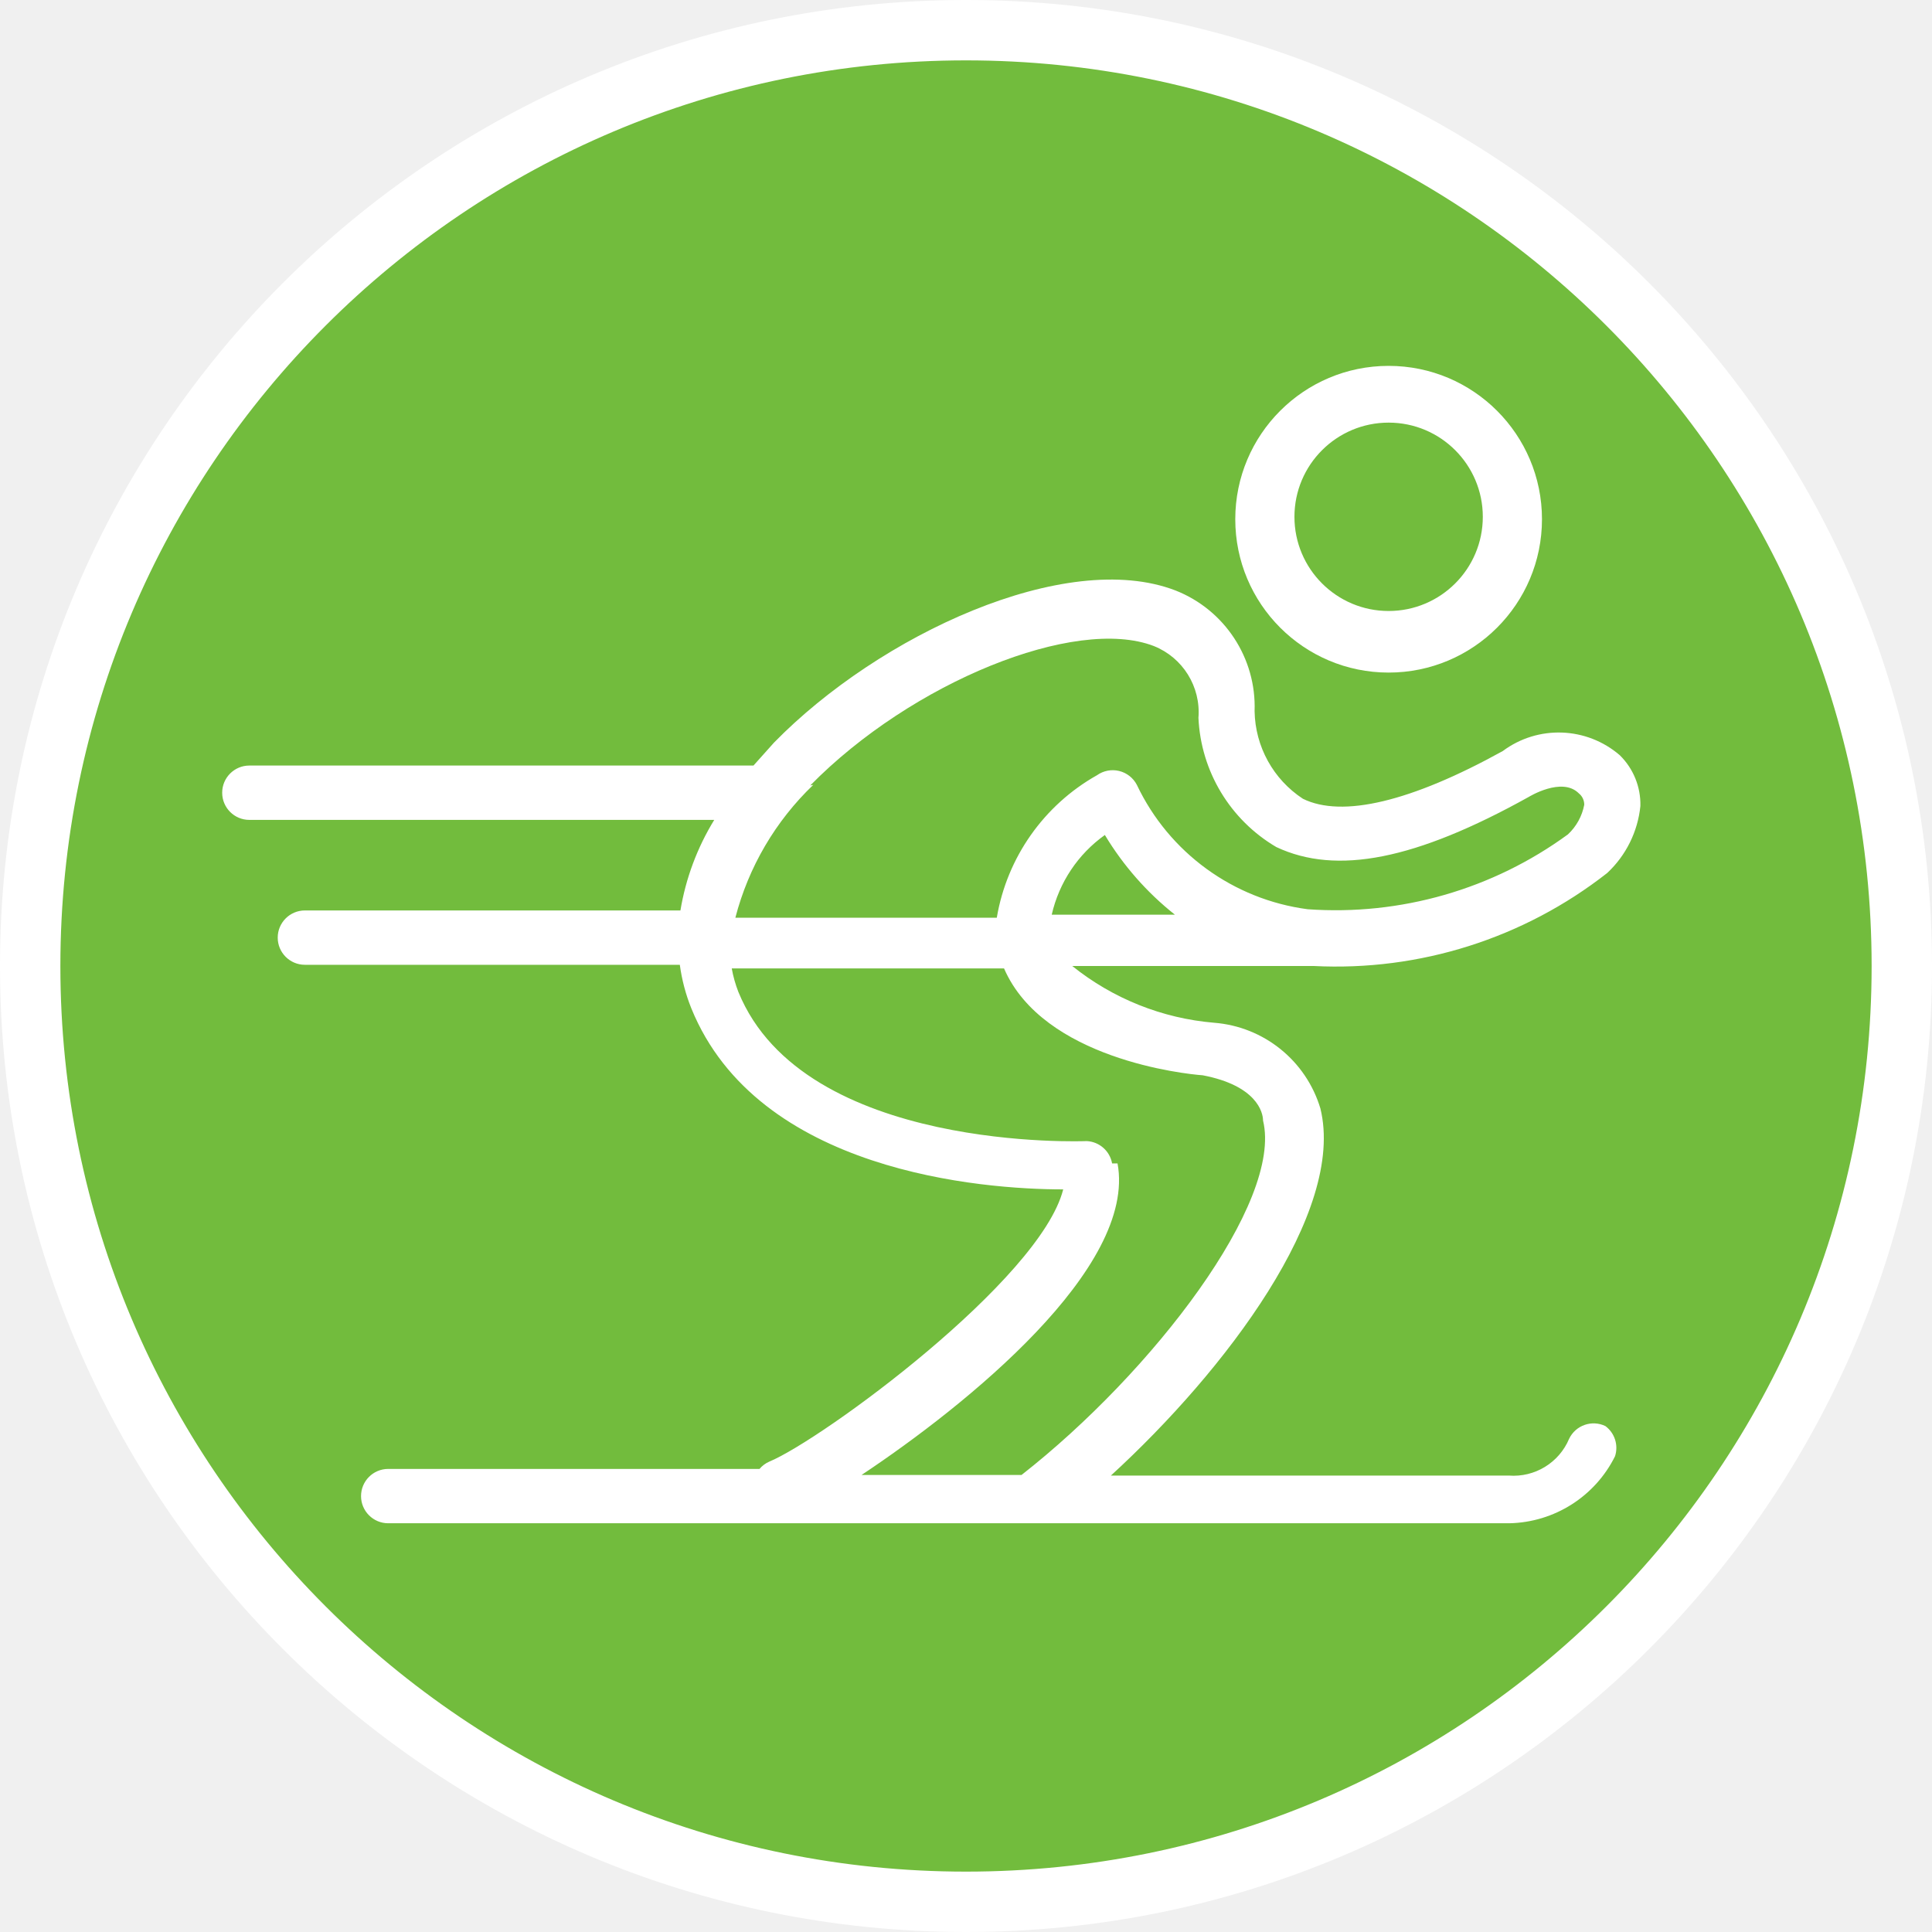
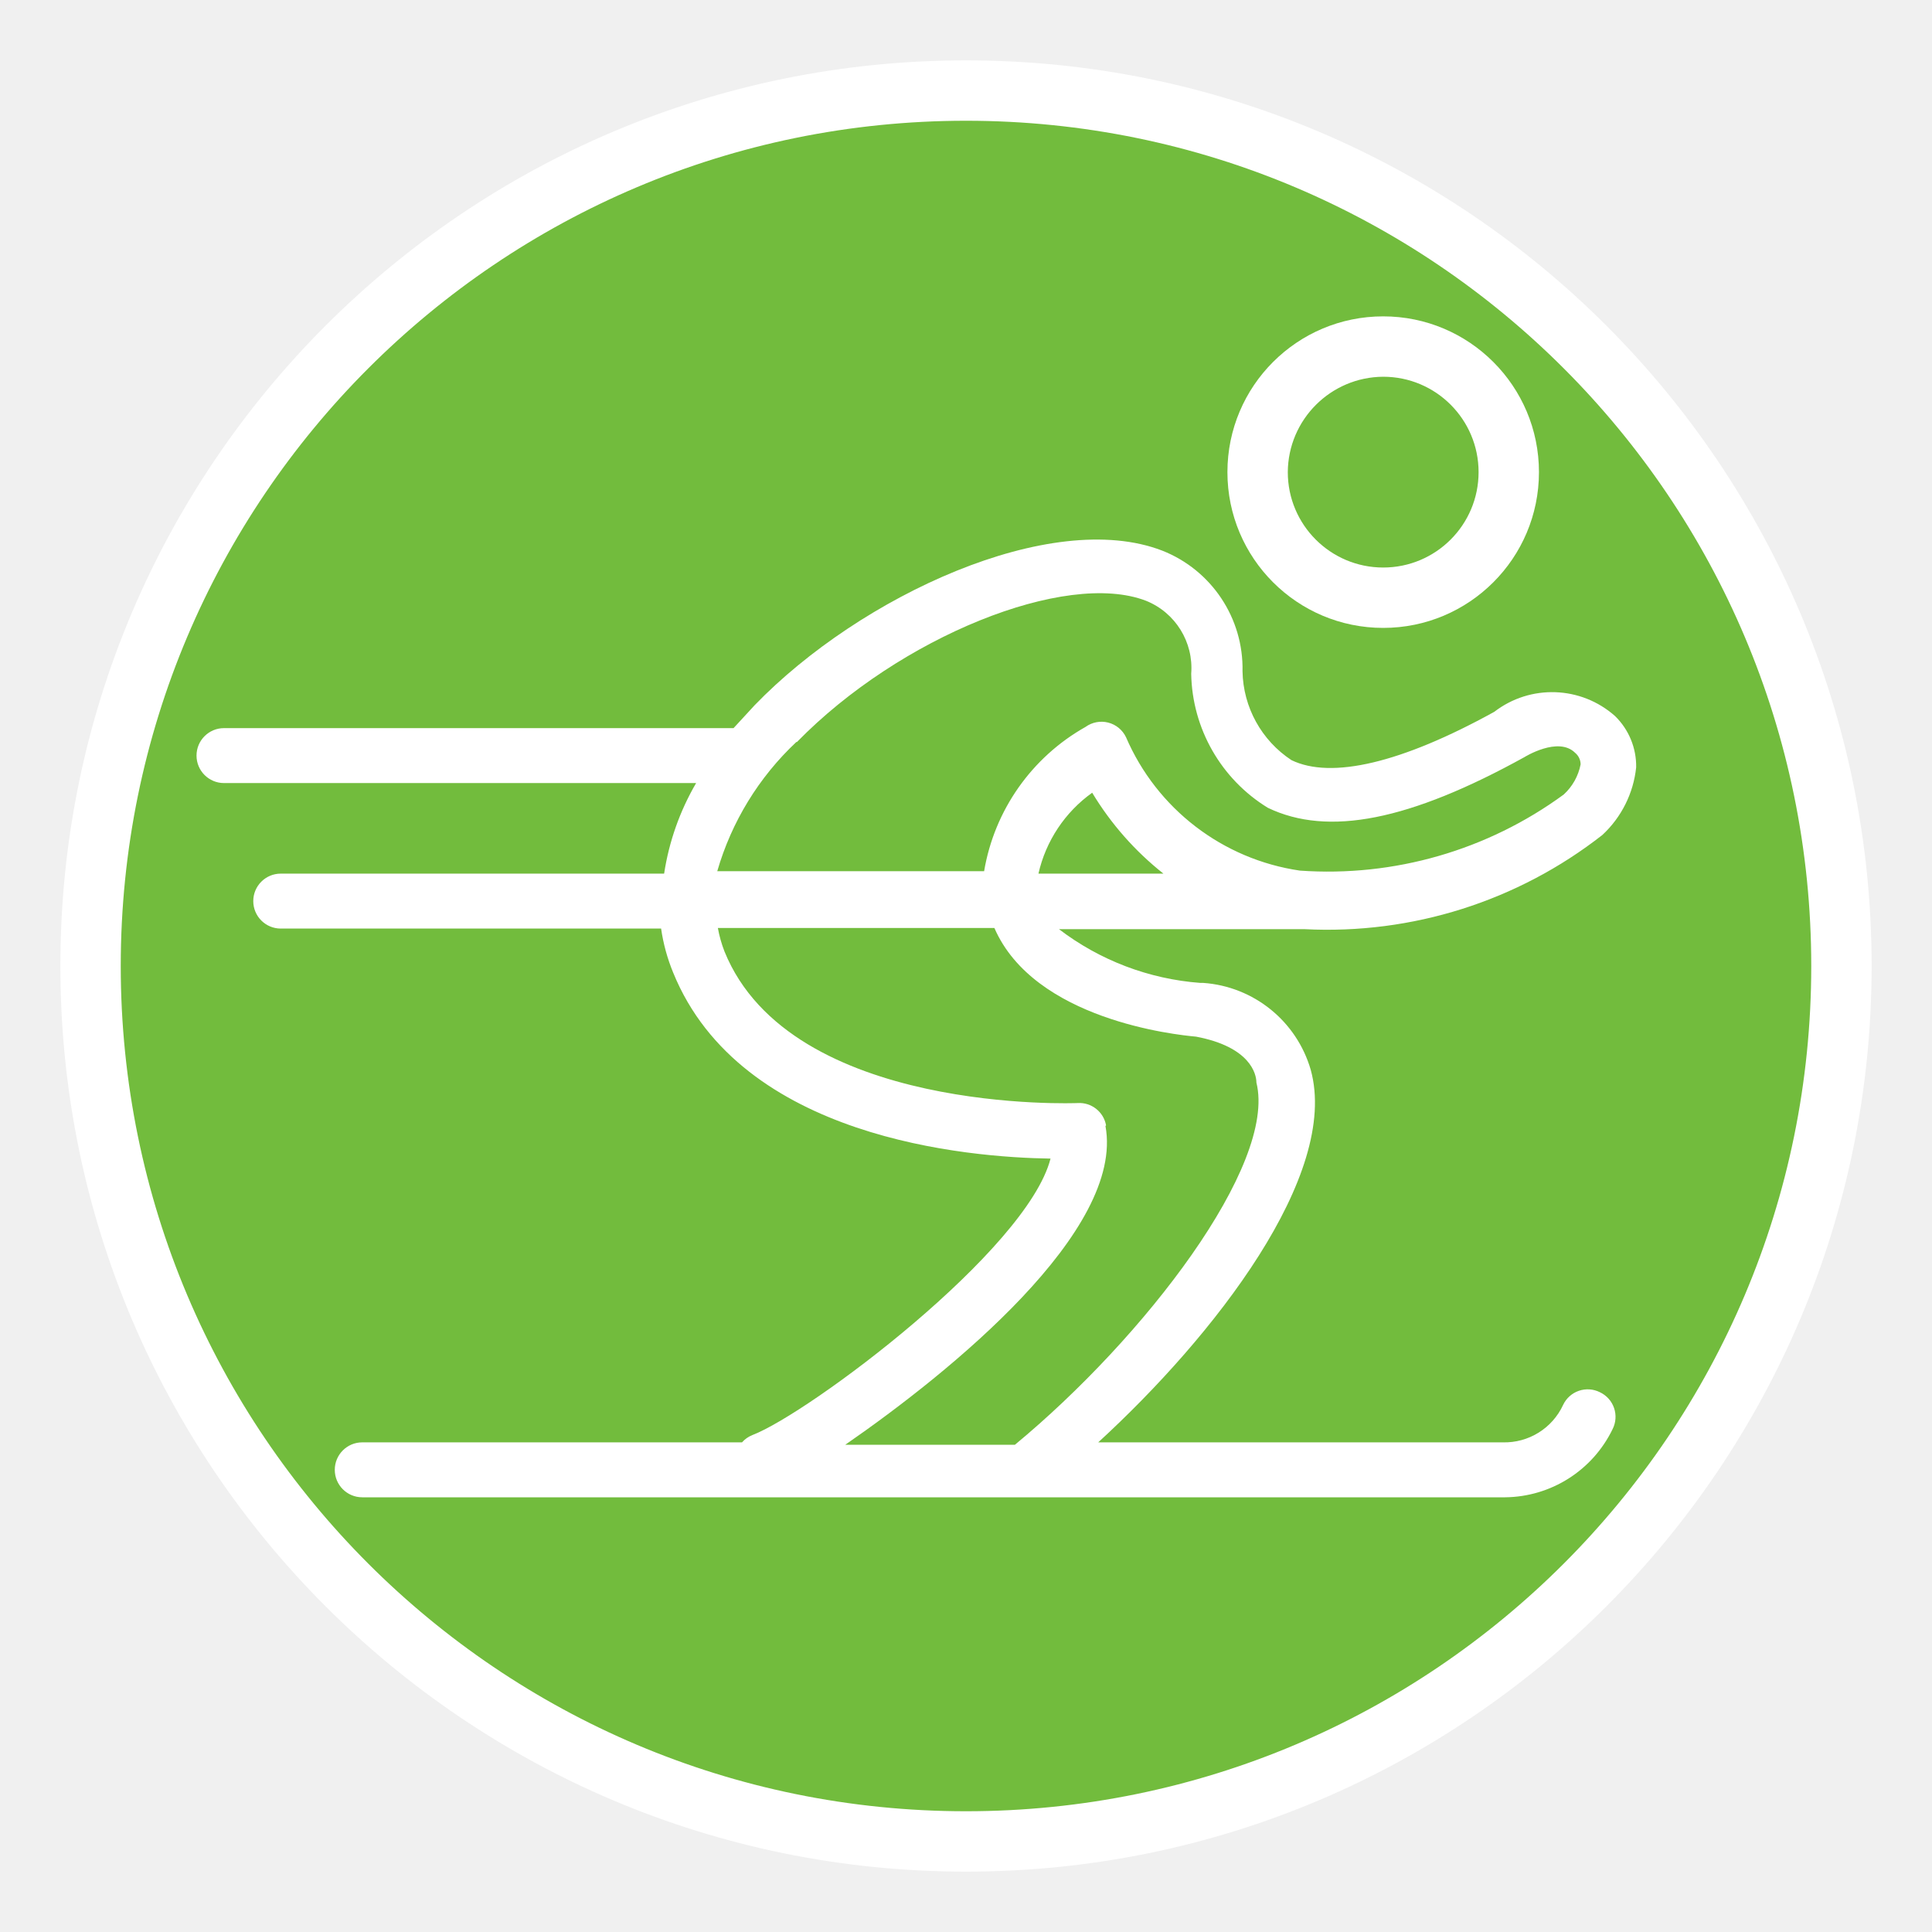
<svg xmlns="http://www.w3.org/2000/svg" id="Layer_1" data-name="Layer 1" viewBox="0 0 32 32">
-   <path d="M16,31.5A15.5,15.5,0,1,1,31.5,16,15.52,15.52,0,0,1,16,31.5Z" fill="#72bc3d" />
-   <path d="M16,1A15,15,0,1,1,1,16,15,15,0,0,1,16,1m0-1A16,16,0,1,0,32,16,16,16,0,0,0,16,0Z" fill="#fff" />
-   <path d="M23,11.14a2.54,2.54,0,1,0-2.54-2.54A2.54,2.54,0,0,0,23,11.14ZM23,7a1.56,1.56,0,1,1-1.56,1.56A1.56,1.56,0,0,1,23,7Z" fill="#fff" />
-   <path d="M26.59,23.62a.45.45,0,0,0-.6.21,1,1,0,0,1-1,.61H18.4c1.9-1.74,3.89-4.37,3.47-6.08a2,2,0,0,0-1.76-1.42h0A4.33,4.33,0,0,1,17.76,16h4a7.28,7.28,0,0,0,4.86-1.54,1.76,1.76,0,0,0,.55-1.11,1.14,1.14,0,0,0-.34-.84,1.55,1.55,0,0,0-1.94-.07c-1.52.84-2.66,1.11-3.31.79a1.77,1.77,0,0,1-.8-1.45,2.07,2.07,0,0,0-1.31-2c-1.82-.7-4.91.74-6.65,2.52l-.34.38H4.13a.45.45,0,0,0,0,.9h7.7a4.18,4.18,0,0,0-.56,1.5H5.05a.45.45,0,1,0,0,.9h6.21a3,3,0,0,0,.19.72c1.1,2.71,4.81,3,6.16,3-.38,1.5-4,4.15-4.87,4.51a.44.44,0,0,0-.16.12H6.43a.45.45,0,0,0,0,.9H25a2,2,0,0,0,1.75-1.11A.45.45,0,0,0,26.59,23.62Zm-9.17-8.47a2.23,2.23,0,0,1,.88-1.32,4.92,4.92,0,0,0,1.16,1.32Zm-4-2.14c1.68-1.71,4.39-2.81,5.69-2.31a1.18,1.18,0,0,1,.74,1.19v0a2.62,2.62,0,0,0,1.29,2.14c1,.47,2.31.21,4.18-.83,0,0,.55-.34.83-.06a.24.24,0,0,1,.09.19.9.9,0,0,1-.27.49l0,0a6.52,6.52,0,0,1-4.31,1.24A3.66,3.66,0,0,1,18.83,13a.45.45,0,0,0-.66-.16,3.35,3.35,0,0,0-1.66,2.36H12.18A4.67,4.67,0,0,1,13.47,13Zm5,6.26A.45.45,0,0,0,18,18.9s-4.68.2-5.77-2.47a2.09,2.09,0,0,1-.11-.39h4.51c.65,1.5,3,1.75,3.29,1.77.89.17,1,.61,1,.75.33,1.35-1.83,4.17-4,5.87H14.27C16,23.28,18.83,21,18.51,19.27Z" fill="#fff" />
+   <path d="M16,30.5A14.5,14.5,0,1,1,30.5,16,14.52,14.52,0,0,1,16,30.5Z" fill="#72bc3d" />
+   <path d="M16,2A14,14,0,1,1,2,16,14,14,0,0,1,16,2m0-1A15,15,0,1,0,31,16,15,15,0,0,0,16,1Z" fill="#fff" />
+   <path d="M22.91,10.4a2.58,2.58,0,1,0-2.58-2.58A2.58,2.58,0,0,0,22.91,10.4Zm0-4.16a1.58,1.58,0,1,1-1.58,1.58A1.59,1.59,0,0,1,22.91,6.24Z" fill="#fff" />
+   <path d="M26.5,23.06a.45.45,0,0,0-.61.21,1.07,1.07,0,0,1-1,.62H18.19c1.92-1.76,4-4.43,3.52-6.17a2,2,0,0,0-1.78-1.44h-.05a4.4,4.4,0,0,1-2.34-.89h4.07a7.39,7.39,0,0,0,4.93-1.56,1.78,1.78,0,0,0,.56-1.12,1.16,1.16,0,0,0-.35-.85,1.57,1.57,0,0,0-2-.07c-1.54.85-2.7,1.12-3.36.8a1.8,1.8,0,0,1-.81-1.47,2.1,2.1,0,0,0-1.33-2c-1.84-.71-5,.75-6.75,2.56l-.35.38H3.71a.45.45,0,1,0,0,.91h7.82A4.24,4.24,0,0,0,11,14.47H4.65a.45.45,0,1,0,0,.91h6.3a3.05,3.05,0,0,0,.2.73c1.12,2.75,4.88,3.06,6.25,3.08-.39,1.52-4,4.22-4.94,4.58a.45.45,0,0,0-.17.12H6a.45.45,0,0,0,0,.91H24.93a2,2,0,0,0,1.78-1.13A.45.45,0,0,0,26.5,23.06Zm-9.3-8.59a2.26,2.26,0,0,1,.89-1.34,5,5,0,0,0,1.18,1.34Zm-4-2.18c1.7-1.74,4.45-2.85,5.78-2.34a1.2,1.2,0,0,1,.75,1.21v0A2.66,2.66,0,0,0,21,13.38c1,.48,2.35.21,4.25-.84,0,0,.56-.35.84-.07a.25.25,0,0,1,.09.19.91.91,0,0,1-.28.5l0,0a6.61,6.61,0,0,1-4.37,1.26,3.72,3.72,0,0,1-2.88-2.21.45.45,0,0,0-.67-.17,3.39,3.39,0,0,0-1.68,2.39H11.88A4.74,4.74,0,0,1,13.19,12.29Zm5.12,6.35a.45.45,0,0,0-.47-.37s-4.75.2-5.85-2.51a2.12,2.12,0,0,1-.11-.39h4.58c.66,1.52,3,1.77,3.34,1.8.9.17,1,.62,1,.76.34,1.37-1.86,4.23-4,6H14C15.75,22.72,18.63,20.38,18.31,18.65Z" fill="#fff" />
</svg>
